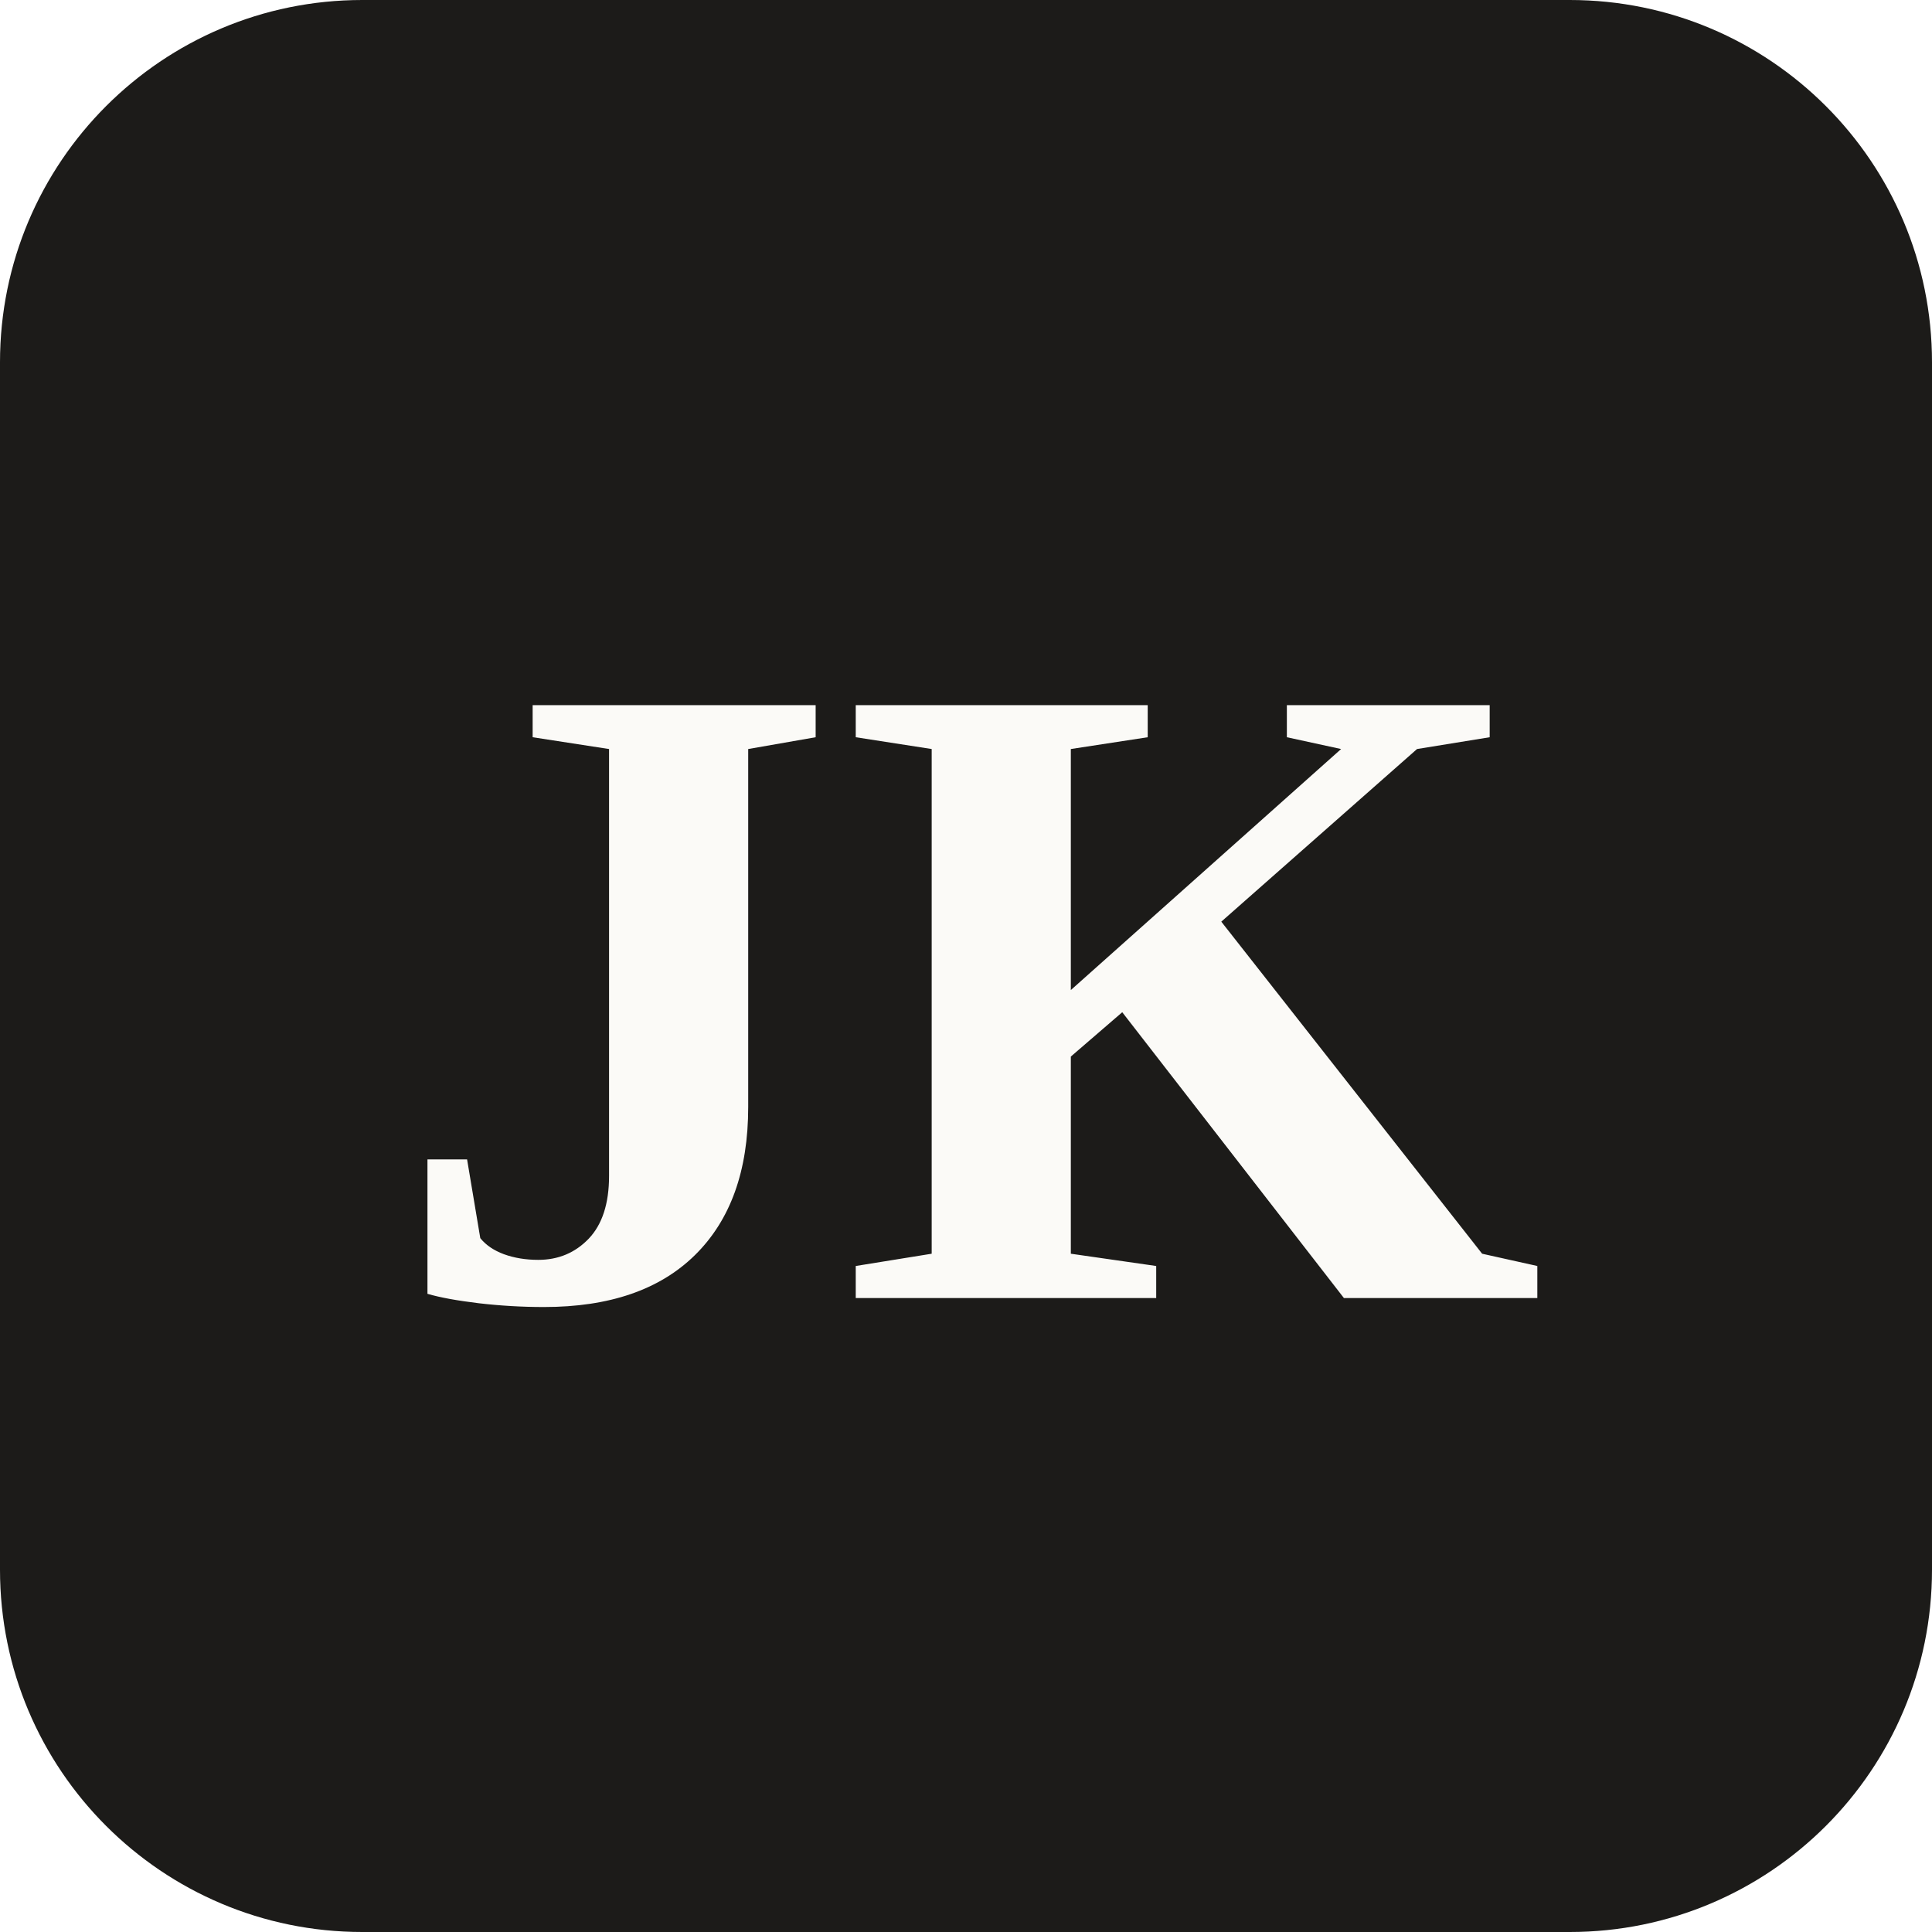
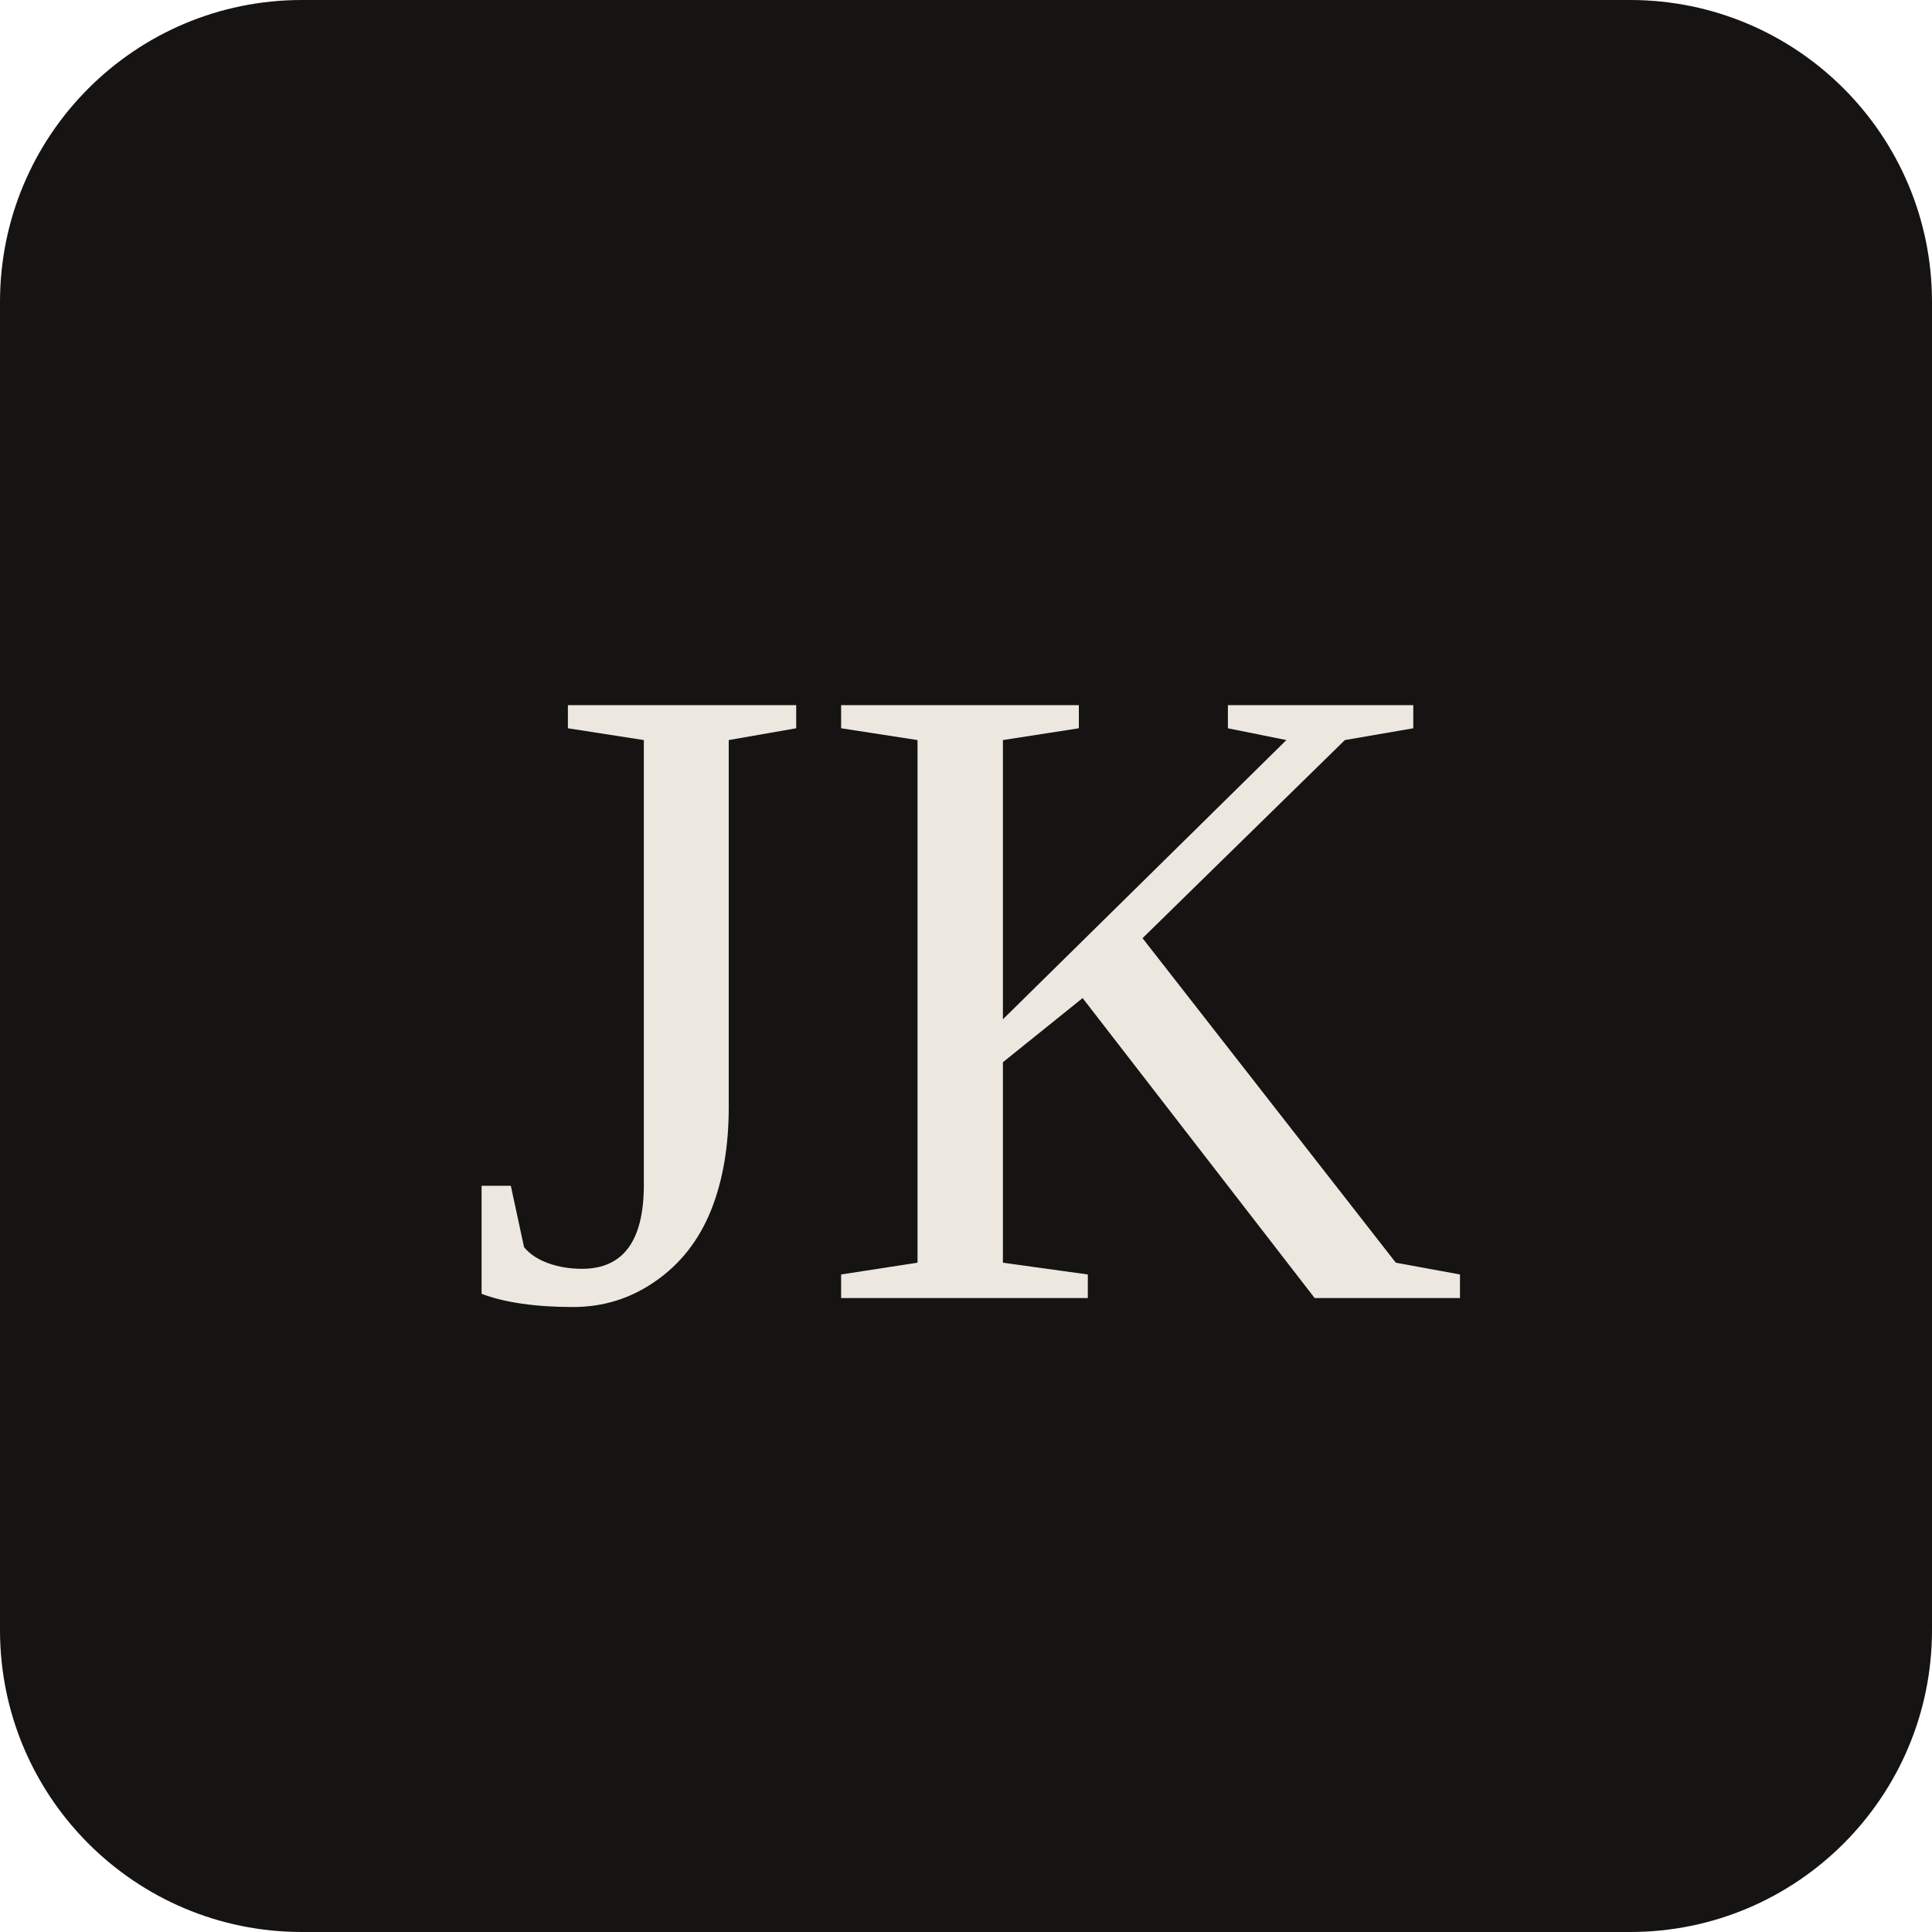
<svg xmlns="http://www.w3.org/2000/svg" viewBox="0 0 64 64">
-   <rect width="64" height="64" rx="12" fill="#1c1b19" />
-   <text x="32" y="43" text-anchor="middle" font-family="Georgia, 'Times New Roman', serif" font-size="30" font-weight="600" fill="#fbfaf7">JK</text>
+   <rect width="64" height="64" rx="10" fill="#151413" />
+   <text x="32" y="43" text-anchor="middle" font-family="Georgia, 'Times New Roman', serif" font-size="30" fill="#ede8df">JK</text>
</svg>
